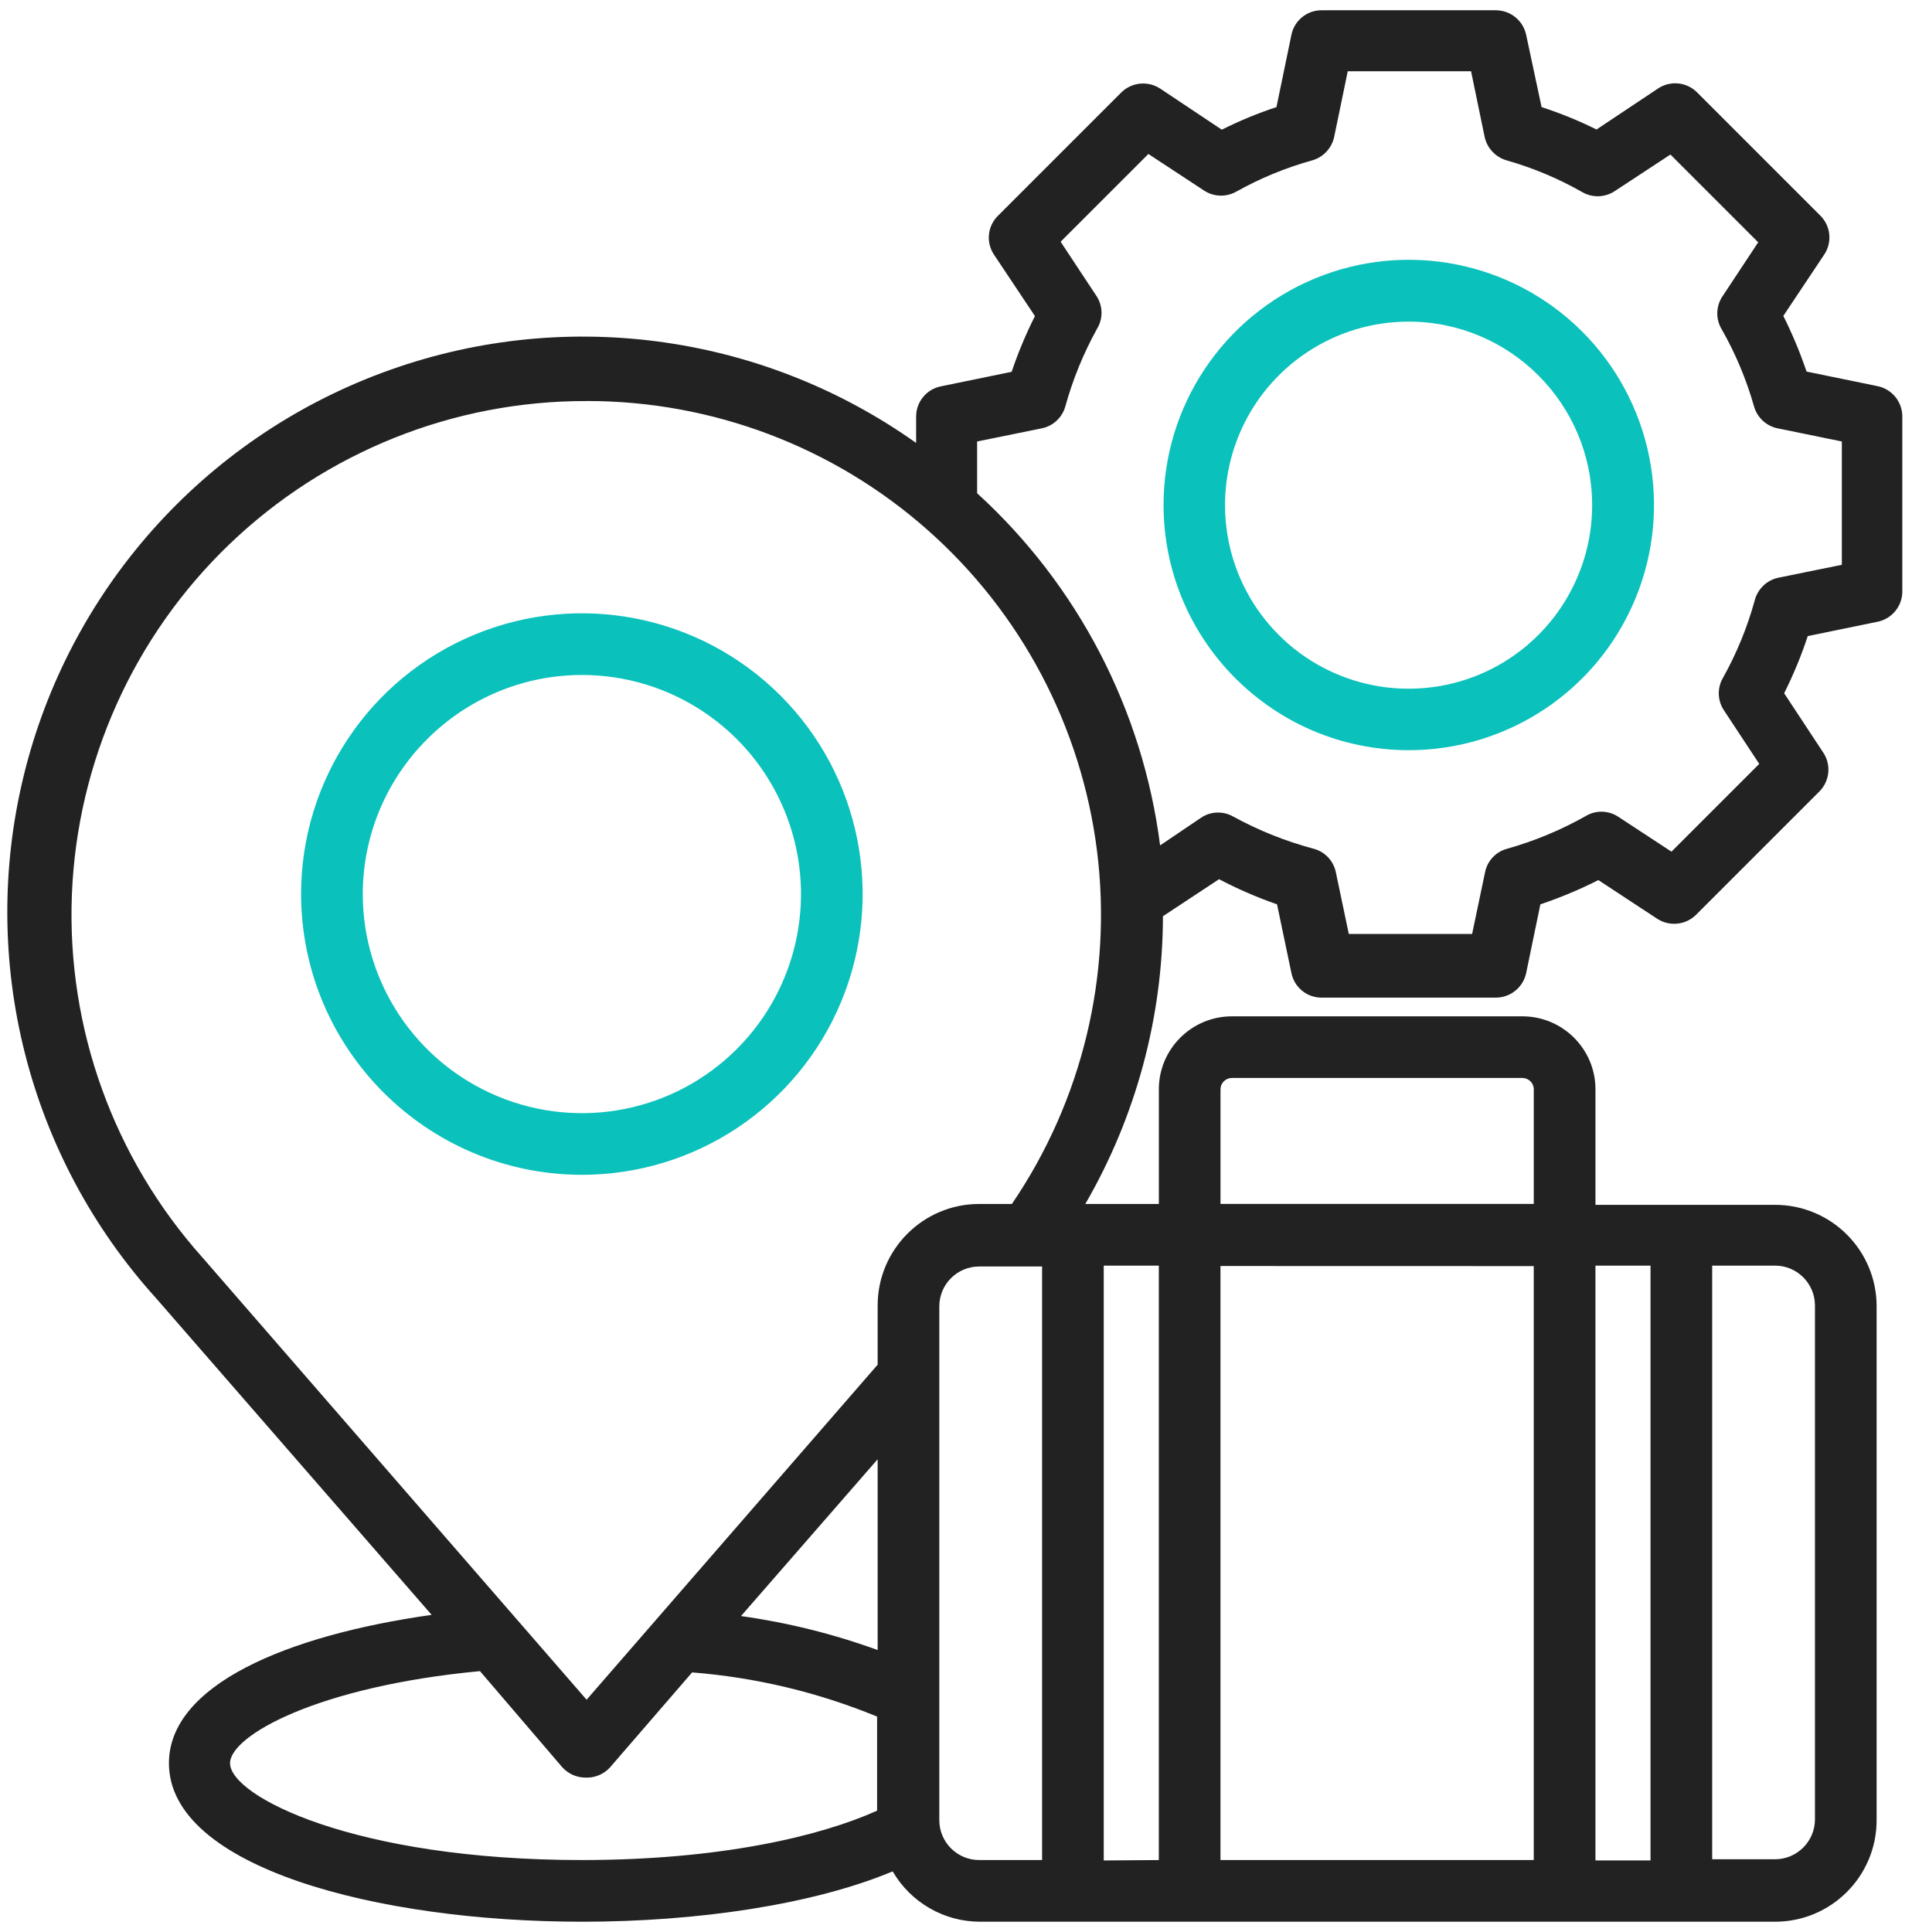
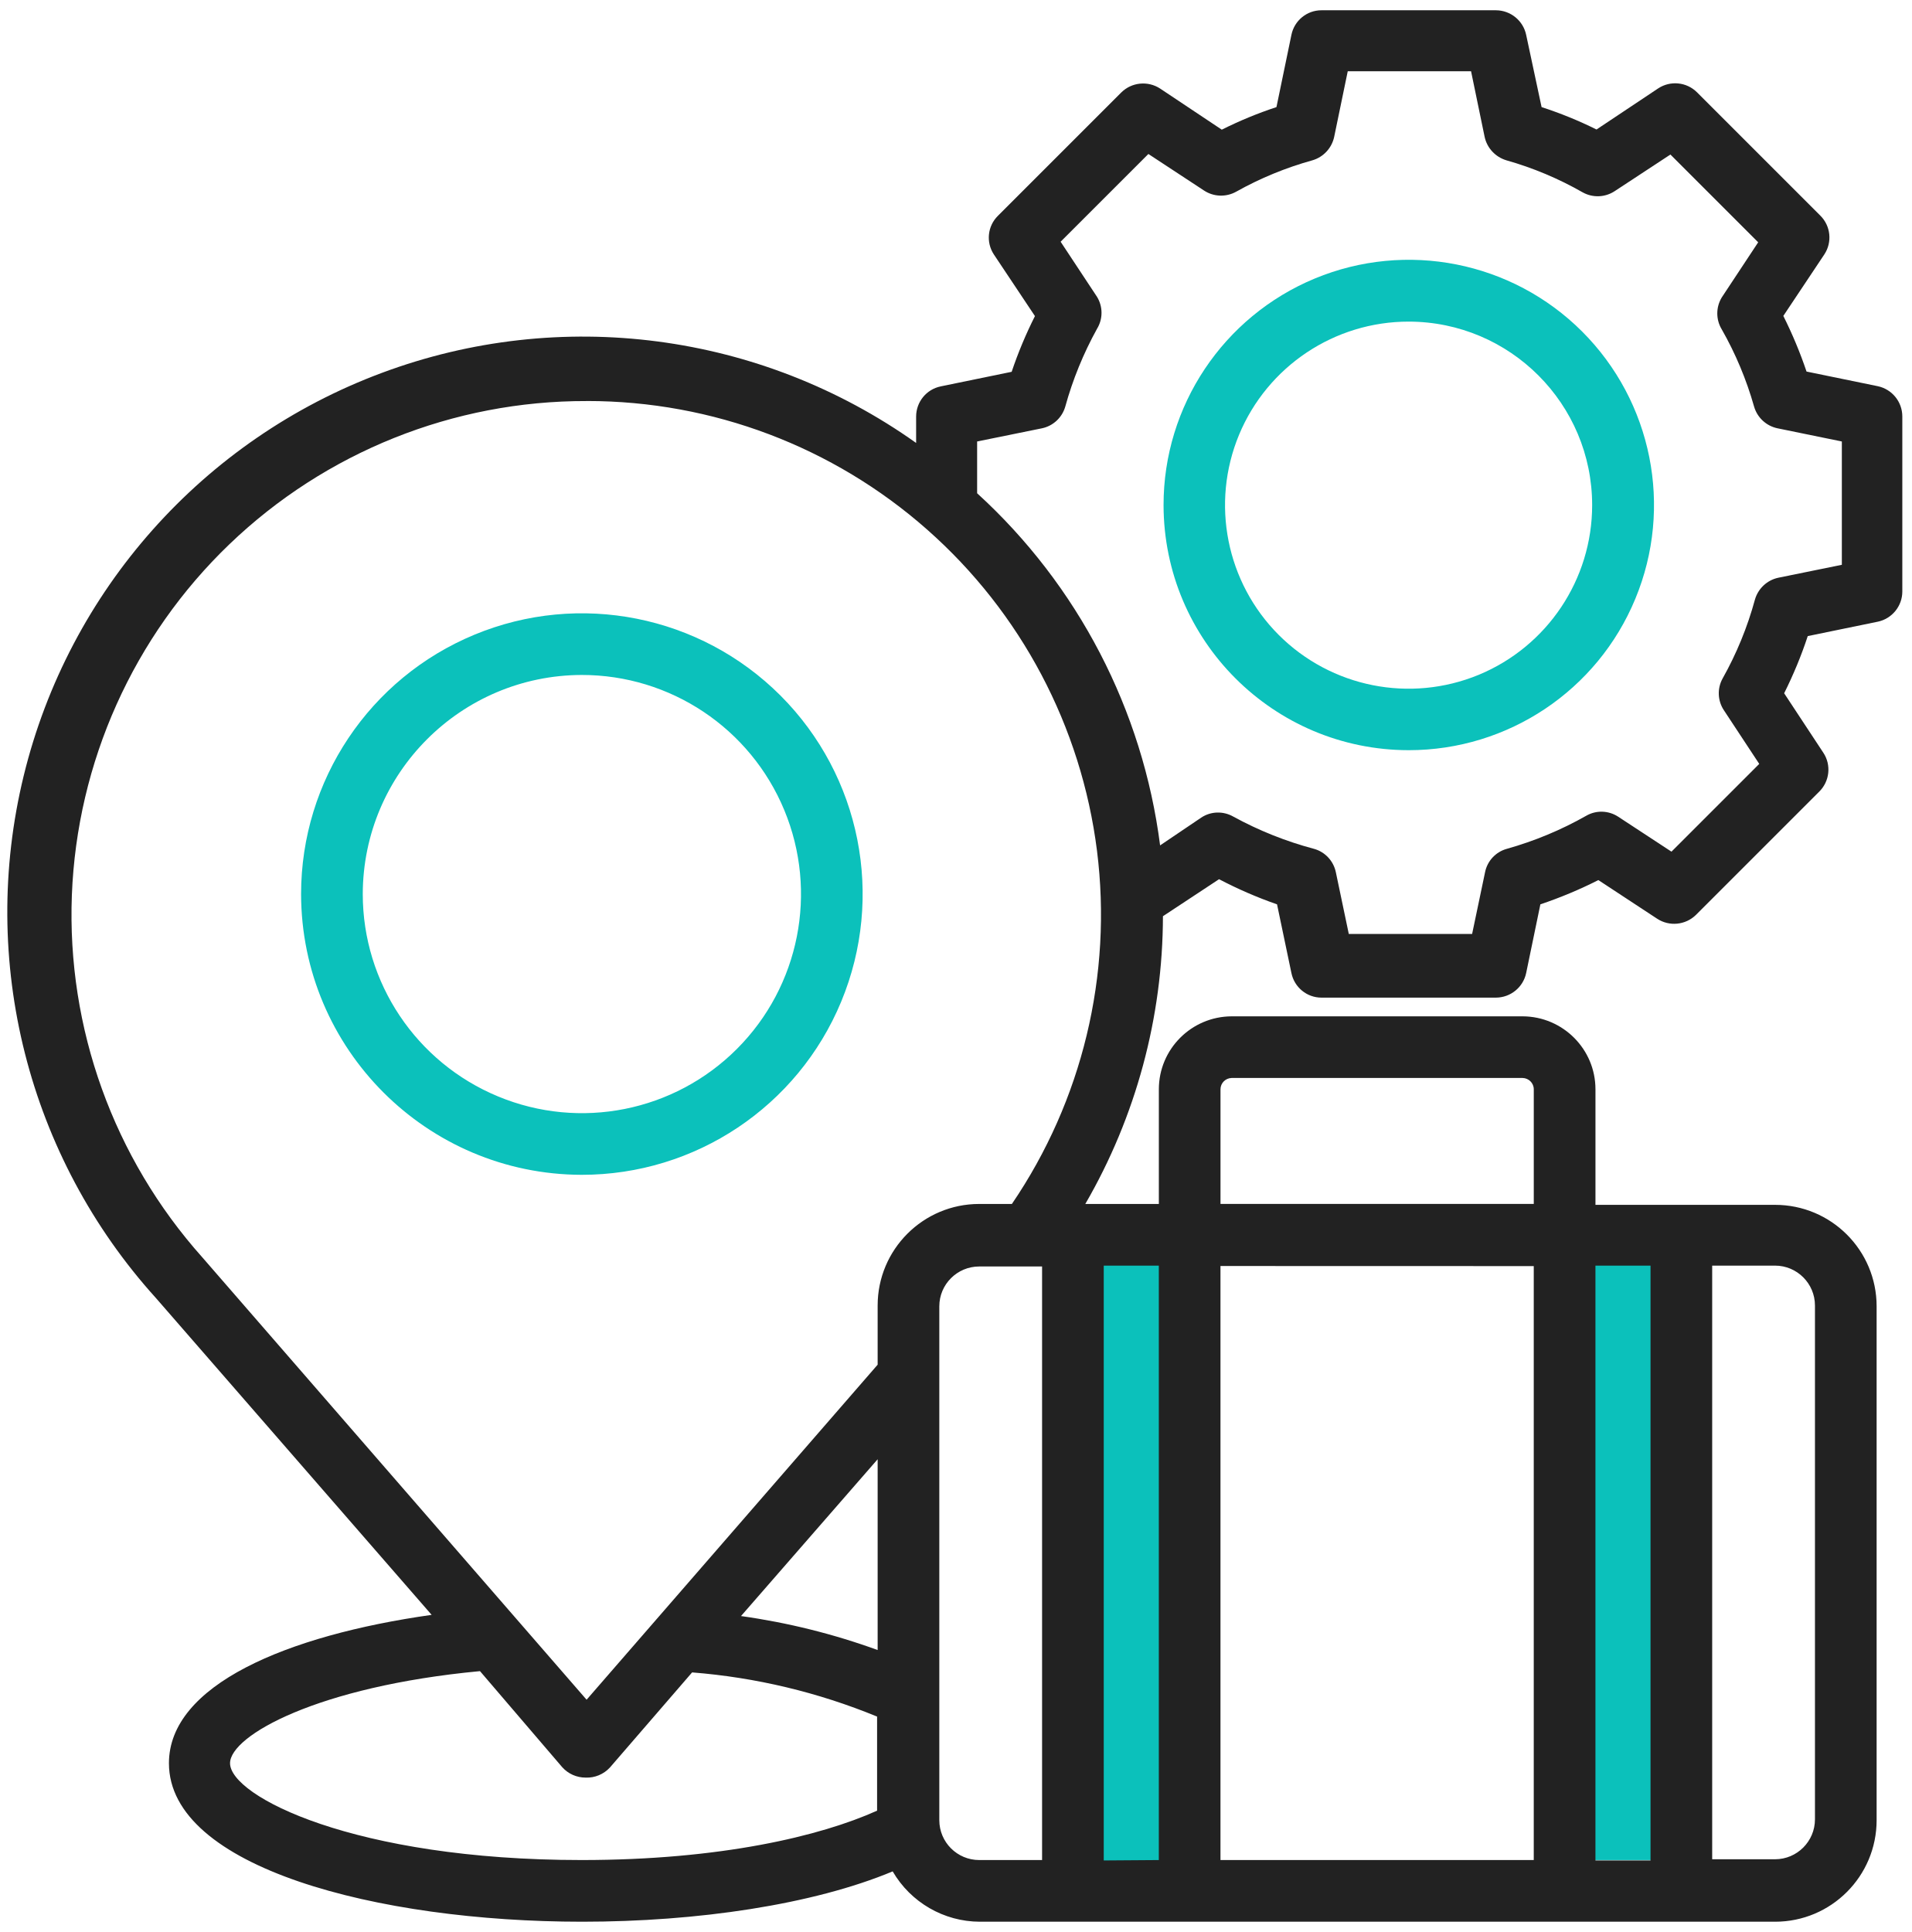
<svg xmlns="http://www.w3.org/2000/svg" width="93px" height="94px" viewBox="0 0 93 94" version="1.1">
  <g id="Page-1" stroke="none" stroke-width="1" fill="none" fill-rule="evenodd">
-     <g id="travel" transform="translate(0.355194, 0.499846)" fill-rule="nonzero">
-       <path d="M68.184,36 C73.012,36 77.364,33.094 79.207,28.633 C81.055,24.176 80.031,19.043 76.617,15.629 C73.203,12.219 68.07,11.203 63.613,13.051 C59.156,14.902 56.25,19.254 56.254,24.078 C56.265,30.664 61.601,35.996 68.184,36 L68.184,36 Z M77.106,24.078 C77.106,27.691 74.926,30.949 71.59,32.332 C68.25,33.711 64.41,32.945 61.856,30.391 C59.305,27.836 58.543,23.992 59.926,20.656 C61.313,17.32 64.571,15.145 68.184,15.148 C73.114,15.156 77.106,19.152 77.106,24.078 L77.106,24.078 Z" id="Shape" fill="#0BC1BB" />
-       <path d="M20.645,78.07 C13.575,79.07 7.864,81.492 7.864,85.289 C7.864,90.348 17.985,93 27.973,93 C33.563,93 39.192,92.172 43.075,90.551 C43.954,92.062 45.567,92.996 47.317,93 L86.005,93 C88.736,93 90.946,90.789 90.946,88.058 L90.946,63.058 C90.946,60.332 88.736,58.121 86.005,58.121 L77.267,58.121 L77.267,52.5 C77.267,50.543 75.681,48.957 73.724,48.949 L59.568,48.949 C57.611,48.957 56.025,50.543 56.025,52.5 L56.025,58.078 L52.447,58.078 C54.911,53.828 56.216,48.996 56.224,44.078 L58.954,42.277 C59.865,42.754 60.806,43.164 61.775,43.5 L62.474,46.84 C62.615,47.535 63.224,48.039 63.935,48.039 L72.427,48.039 C73.138,48.035 73.751,47.535 73.896,46.84 L74.587,43.5 C75.552,43.176 76.497,42.781 77.408,42.32 L80.267,44.199 C80.861,44.59 81.65,44.512 82.158,44.012 L88.158,38.012 C88.661,37.512 88.747,36.722 88.357,36.129 L86.447,33.23 C86.896,32.332 87.282,31.402 87.595,30.449 L90.993,29.75 L90.997,29.75 C91.693,29.605 92.196,28.992 92.196,28.281 L92.196,19.762 C92.196,19.047 91.693,18.434 90.997,18.289 L87.536,17.578 C87.224,16.652 86.845,15.746 86.407,14.871 L88.407,11.871 C88.794,11.277 88.712,10.488 88.204,9.988 L82.204,3.988 C81.7,3.488 80.911,3.41 80.318,3.801 L77.318,5.801 C76.454,5.371 75.56,5.008 74.646,4.711 L73.896,1.199 C73.751,0.504 73.138,0.004 72.427,0 L63.935,0 C63.224,0 62.614,0.504 62.474,1.199 L61.747,4.711 C60.833,5.012 59.946,5.379 59.087,5.809 L56.087,3.809 C55.489,3.418 54.7,3.5 54.196,4 L48.196,10 C47.689,10.5 47.607,11.285 47.997,11.879 L49.997,14.879 C49.556,15.754 49.177,16.66 48.864,17.59 L45.404,18.301 L45.407,18.301 C44.712,18.445 44.216,19.059 44.216,19.77 L44.216,21.051 C36.65,15.676 26.911,14.398 18.216,17.645 C9.521,20.887 2.997,28.227 0.798,37.243 C-1.401,46.258 1.009,55.778 7.236,62.661 L20.645,78.07 Z M28.215,19.011 C34.305,19.011 40.184,21.234 44.75,25.265 C49.317,29.292 52.254,34.851 53.016,40.894 C53.774,46.933 52.301,53.046 48.875,58.078 L47.285,58.078 C44.555,58.078 42.344,60.293 42.344,63.019 L42.344,65.898 L28.184,82.199 L9.485,60.672 C5.169,55.84 2.895,49.527 3.141,43.055 C3.391,36.587 6.137,30.461 10.809,25.977 C15.481,21.493 21.707,18.997 28.184,19.013 L28.215,19.011 Z M50.336,20.339 C50.883,20.226 51.32,19.816 51.473,19.281 C51.836,17.964 52.356,16.695 53.016,15.499 C53.309,15.023 53.309,14.417 53.016,13.941 L51.246,11.261 L55.516,6.992 L58.227,8.773 C58.692,9.078 59.293,9.101 59.785,8.828 C60.957,8.171 62.199,7.66 63.496,7.3 C64.031,7.144 64.438,6.706 64.555,6.16 L65.215,2.968 L71.215,2.968 L71.875,6.16 C71.992,6.703 72.399,7.14 72.934,7.3 C74.231,7.667 75.477,8.191 76.645,8.859 C77.137,9.132 77.734,9.109 78.203,8.8 L80.914,7.019 L85.184,11.289 L83.414,13.968 C83.121,14.449 83.121,15.05 83.414,15.531 C84.086,16.71 84.613,17.972 84.984,19.281 C85.137,19.816 85.578,20.226 86.125,20.339 L89.254,20.98 L89.254,26.98 L86.164,27.609 C85.613,27.726 85.176,28.14 85.024,28.679 C84.66,30.015 84.133,31.3 83.453,32.511 C83.184,32.996 83.207,33.593 83.516,34.058 L85.235,36.667 L80.965,40.937 L78.375,39.238 C77.906,38.929 77.301,38.91 76.817,39.191 C75.598,39.882 74.301,40.421 72.953,40.8 C72.414,40.949 72.004,41.39 71.895,41.941 L71.266,44.941 L65.266,44.941 L64.637,41.941 C64.524,41.39 64.113,40.949 63.574,40.8 C62.207,40.437 60.887,39.91 59.645,39.23 C59.156,38.953 58.555,38.968 58.086,39.281 L56.086,40.632 C55.242,34.046 52.09,27.972 47.184,23.499 L47.184,20.98 L50.336,20.339 Z M59.024,52.499 C59.024,52.198 59.266,51.956 59.567,51.948 L73.723,51.948 C74.023,51.956 74.266,52.198 74.266,52.499 L74.266,58.077 L59.024,58.077 L59.024,52.499 Z M87.946,63.019 L87.946,88.019 C87.946,89.09 87.075,89.961 86.004,89.961 L82.946,89.961 L82.946,61.078 L86.004,61.078 C87.075,61.078 87.946,61.949 87.946,63.019 L87.946,63.019 Z M79.946,90.019 L77.266,90.019 L77.266,61.078 L79.946,61.078 L79.946,90.019 Z M53.344,90.019 L53.344,61.078 L56.023,61.078 L56.023,90 L53.344,90.019 Z M59.023,61.097 L74.265,61.101 L74.265,89.999 L59.023,89.999 L59.023,61.097 Z M50.344,89.999 L47.285,89.999 C46.215,89.999 45.344,89.132 45.344,88.058 L45.344,63.058 C45.344,61.988 46.215,61.12 47.285,61.12 L50.344,61.12 L50.344,89.999 Z M27.946,89.999 C16.876,89.999 10.837,86.89 10.837,85.288 C10.837,83.949 15.098,81.55 22.997,80.808 L26.997,85.48 C27.286,85.804 27.7,85.988 28.133,85.988 C28.583,86.007 29.012,85.827 29.317,85.499 L33.317,80.87 C36.411,81.113 39.446,81.839 42.317,83.019 L42.317,87.597 C39.555,88.839 34.696,89.999 27.946,89.999 L27.946,89.999 Z M35.696,78.128 L42.344,70.499 L42.344,79.781 C40.192,78.999 37.961,78.445 35.696,78.128 Z" id="Shape" fill="#222222" />
-       <path d="M27.946,56.66 C33.469,56.664 38.454,53.34 40.571,48.234 C42.688,43.129 41.524,37.254 37.618,33.343 C33.712,29.437 27.837,28.265 22.731,30.379 C17.625,32.492 14.293,37.472 14.293,43 C14.305,50.535 20.41,56.645 27.945,56.66 L27.946,56.66 Z M27.946,32.34 C32.258,32.336 36.149,34.93 37.801,38.914 C39.454,42.899 38.543,47.485 35.497,50.535 C32.45,53.586 27.864,54.5 23.88,52.848 C19.895,51.199 17.294,47.313 17.294,43 C17.305,37.121 22.067,32.355 27.946,32.34 L27.946,32.34 Z" id="Shape" fill="#0BC1BB" />
+     <g id="travel" transform="translate(0.355194, 0.499846)">
+       <rect id="Rectangle" fill="#0BC1BB" x="76" y="60" width="5" height="30" />
+       <rect id="Rectangle" fill="#0BC1BB" x="52" y="61" width="5" height="30" />
+       <path d="M68.184,36 C73.012,36 77.364,33.094 79.207,28.633 C81.055,24.176 80.031,19.043 76.617,15.629 C73.203,12.219 68.07,11.203 63.613,13.051 C59.156,14.902 56.25,19.254 56.254,24.078 C56.265,30.664 61.601,35.996 68.184,36 L68.184,36 Z M77.106,24.078 C77.106,27.691 74.926,30.949 71.59,32.332 C68.25,33.711 64.41,32.945 61.856,30.391 C59.305,27.836 58.543,23.992 59.926,20.656 C61.313,17.32 64.571,15.145 68.184,15.148 C73.114,15.156 77.106,19.152 77.106,24.078 L77.106,24.078 Z" id="Shape" fill="#0BC1BB" fill-rule="nonzero" />
+       <path d="M20.645,78.07 C13.575,79.07 7.864,81.492 7.864,85.289 C7.864,90.348 17.985,93 27.973,93 C33.563,93 39.192,92.172 43.075,90.551 C43.954,92.062 45.567,92.996 47.317,93 L86.005,93 C88.736,93 90.946,90.789 90.946,88.058 L90.946,63.058 C90.946,60.332 88.736,58.121 86.005,58.121 L77.267,58.121 L77.267,52.5 C77.267,50.543 75.681,48.957 73.724,48.949 L59.568,48.949 C57.611,48.957 56.025,50.543 56.025,52.5 L56.025,58.078 L52.447,58.078 C54.911,53.828 56.216,48.996 56.224,44.078 L58.954,42.277 C59.865,42.754 60.806,43.164 61.775,43.5 L62.474,46.84 C62.615,47.535 63.224,48.039 63.935,48.039 L72.427,48.039 C73.138,48.035 73.751,47.535 73.896,46.84 L74.587,43.5 C75.552,43.176 76.497,42.781 77.408,42.32 L80.267,44.199 C80.861,44.59 81.65,44.512 82.158,44.012 L88.158,38.012 C88.661,37.512 88.747,36.722 88.357,36.129 L86.447,33.23 C86.896,32.332 87.282,31.402 87.595,30.449 L90.993,29.75 L90.997,29.75 C91.693,29.605 92.196,28.992 92.196,28.281 L92.196,19.762 C92.196,19.047 91.693,18.434 90.997,18.289 L87.536,17.578 C87.224,16.652 86.845,15.746 86.407,14.871 L88.407,11.871 C88.794,11.277 88.712,10.488 88.204,9.988 L82.204,3.988 C81.7,3.488 80.911,3.41 80.318,3.801 L77.318,5.801 C76.454,5.371 75.56,5.008 74.646,4.711 L73.896,1.199 C73.751,0.504 73.138,0.004 72.427,0 L63.935,0 C63.224,0 62.614,0.504 62.474,1.199 L61.747,4.711 C60.833,5.012 59.946,5.379 59.087,5.809 L56.087,3.809 C55.489,3.418 54.7,3.5 54.196,4 L48.196,10 C47.689,10.5 47.607,11.285 47.997,11.879 L49.997,14.879 C49.556,15.754 49.177,16.66 48.864,17.59 L45.404,18.301 L45.407,18.301 C44.712,18.445 44.216,19.059 44.216,19.77 L44.216,21.051 C36.65,15.676 26.911,14.398 18.216,17.645 C9.521,20.887 2.997,28.227 0.798,37.243 C-1.401,46.258 1.009,55.778 7.236,62.661 L20.645,78.07 Z M28.215,19.011 C34.305,19.011 40.184,21.234 44.75,25.265 C49.317,29.292 52.254,34.851 53.016,40.894 C53.774,46.933 52.301,53.046 48.875,58.078 L47.285,58.078 C44.555,58.078 42.344,60.293 42.344,63.019 L42.344,65.898 L28.184,82.199 L9.485,60.672 C5.169,55.84 2.895,49.527 3.141,43.055 C3.391,36.587 6.137,30.461 10.809,25.977 C15.481,21.493 21.707,18.997 28.184,19.013 L28.215,19.011 Z M50.336,20.339 C50.883,20.226 51.32,19.816 51.473,19.281 C51.836,17.964 52.356,16.695 53.016,15.499 C53.309,15.023 53.309,14.417 53.016,13.941 L51.246,11.261 L55.516,6.992 L58.227,8.773 C58.692,9.078 59.293,9.101 59.785,8.828 C60.957,8.171 62.199,7.66 63.496,7.3 C64.031,7.144 64.438,6.706 64.555,6.16 L65.215,2.968 L71.215,2.968 L71.875,6.16 C71.992,6.703 72.399,7.14 72.934,7.3 C74.231,7.667 75.477,8.191 76.645,8.859 C77.137,9.132 77.734,9.109 78.203,8.8 L80.914,7.019 L85.184,11.289 L83.414,13.968 C83.121,14.449 83.121,15.05 83.414,15.531 C84.086,16.71 84.613,17.972 84.984,19.281 C85.137,19.816 85.578,20.226 86.125,20.339 L89.254,20.98 L89.254,26.98 L86.164,27.609 C85.613,27.726 85.176,28.14 85.024,28.679 C84.66,30.015 84.133,31.3 83.453,32.511 C83.184,32.996 83.207,33.593 83.516,34.058 L85.235,36.667 L80.965,40.937 L78.375,39.238 C77.906,38.929 77.301,38.91 76.817,39.191 C75.598,39.882 74.301,40.421 72.953,40.8 C72.414,40.949 72.004,41.39 71.895,41.941 L71.266,44.941 L65.266,44.941 L64.637,41.941 C64.524,41.39 64.113,40.949 63.574,40.8 C62.207,40.437 60.887,39.91 59.645,39.23 C59.156,38.953 58.555,38.968 58.086,39.281 L56.086,40.632 C55.242,34.046 52.09,27.972 47.184,23.499 L47.184,20.98 L50.336,20.339 Z M59.024,52.499 C59.024,52.198 59.266,51.956 59.567,51.948 L73.723,51.948 C74.023,51.956 74.266,52.198 74.266,52.499 L74.266,58.077 L59.024,58.077 L59.024,52.499 Z M87.946,63.019 L87.946,88.019 C87.946,89.09 87.075,89.961 86.004,89.961 L82.946,89.961 L82.946,61.078 L86.004,61.078 C87.075,61.078 87.946,61.949 87.946,63.019 L87.946,63.019 Z M79.946,90.019 L77.266,90.019 L77.266,61.078 L79.946,61.078 L79.946,90.019 Z M53.344,90.019 L53.344,61.078 L56.023,61.078 L56.023,90 L53.344,90.019 Z M59.023,61.097 L74.265,61.101 L74.265,89.999 L59.023,89.999 L59.023,61.097 Z M50.344,89.999 L47.285,89.999 C46.215,89.999 45.344,89.132 45.344,88.058 L45.344,63.058 C45.344,61.988 46.215,61.12 47.285,61.12 L50.344,61.12 L50.344,89.999 Z M27.946,89.999 C16.876,89.999 10.837,86.89 10.837,85.288 C10.837,83.949 15.098,81.55 22.997,80.808 L26.997,85.48 C27.286,85.804 27.7,85.988 28.133,85.988 C28.583,86.007 29.012,85.827 29.317,85.499 L33.317,80.87 C36.411,81.113 39.446,81.839 42.317,83.019 L42.317,87.597 C39.555,88.839 34.696,89.999 27.946,89.999 L27.946,89.999 Z M35.696,78.128 L42.344,70.499 L42.344,79.781 C40.192,78.999 37.961,78.445 35.696,78.128 Z" id="Shape" fill="#222222" fill-rule="nonzero" />
+       <path d="M27.946,56.66 C33.469,56.664 38.454,53.34 40.571,48.234 C42.688,43.129 41.524,37.254 37.618,33.343 C33.712,29.437 27.837,28.265 22.731,30.379 C17.625,32.492 14.293,37.472 14.293,43 C14.305,50.535 20.41,56.645 27.945,56.66 L27.946,56.66 Z M27.946,32.34 C32.258,32.336 36.149,34.93 37.801,38.914 C39.454,42.899 38.543,47.485 35.497,50.535 C32.45,53.586 27.864,54.5 23.88,52.848 C19.895,51.199 17.294,47.313 17.294,43 C17.305,37.121 22.067,32.355 27.946,32.34 L27.946,32.34 Z" id="Shape" fill="#0BC1BB" fill-rule="nonzero" />
    </g>
  </g>
</svg>
